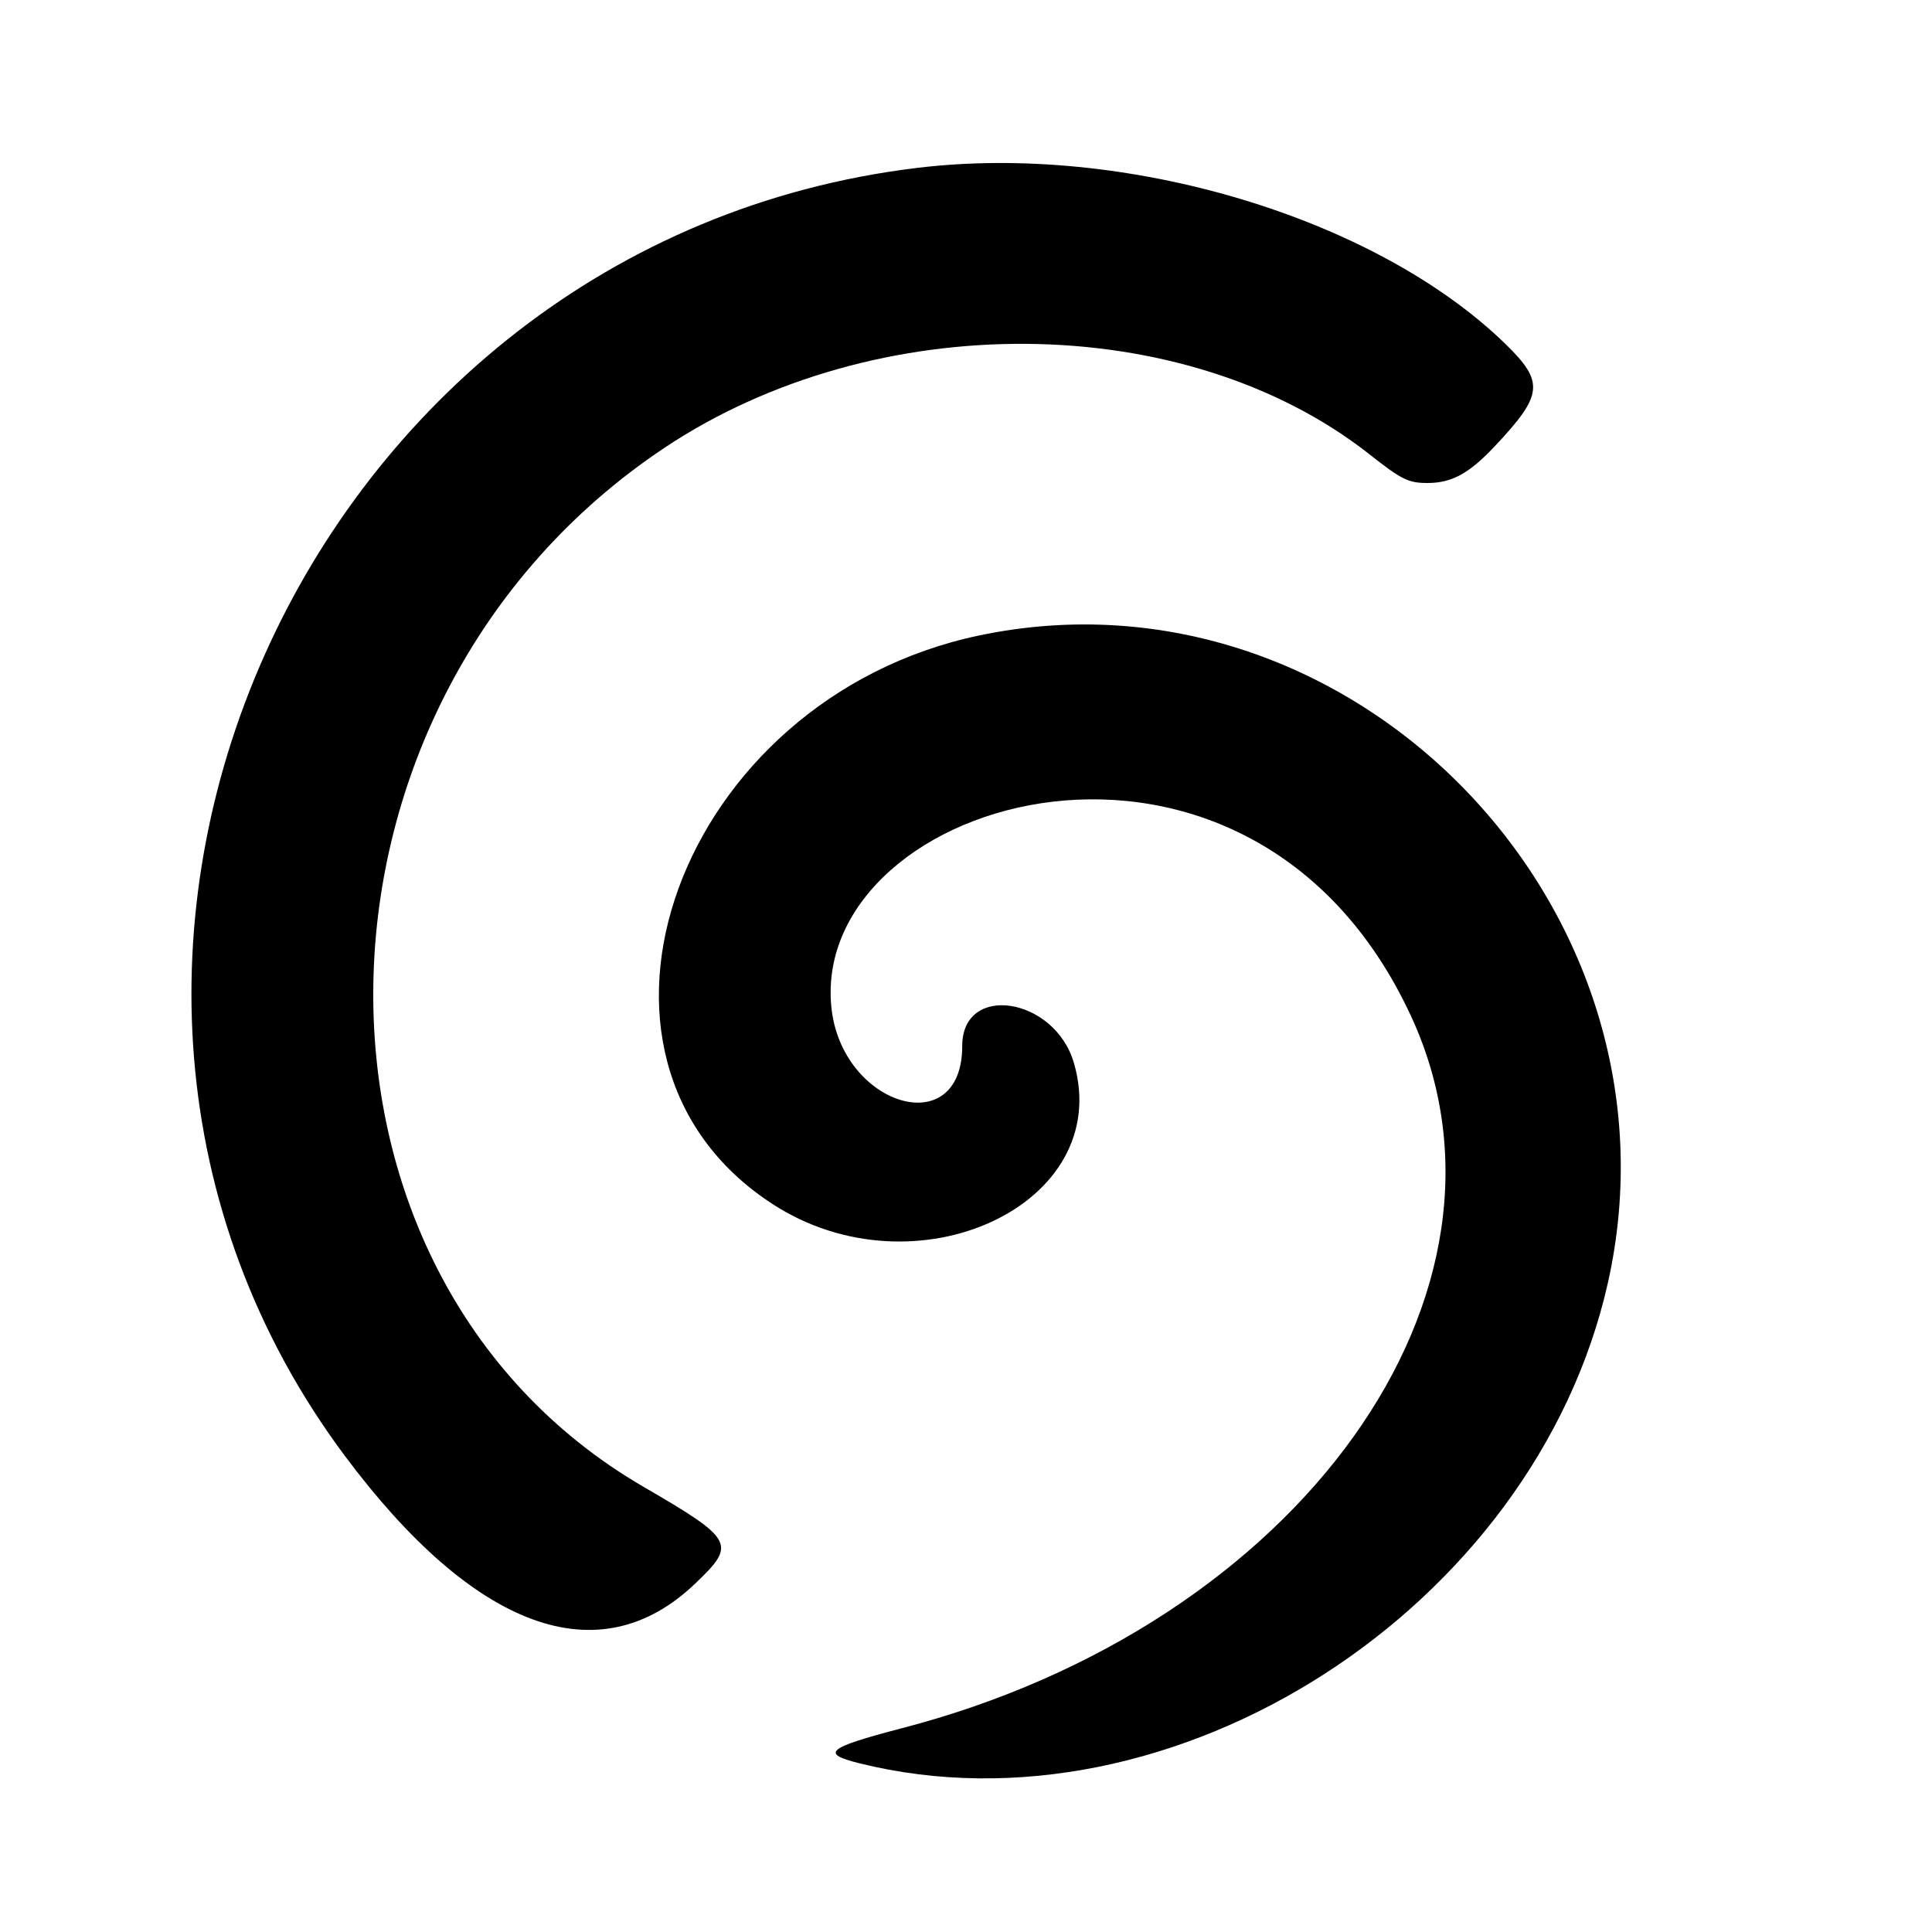
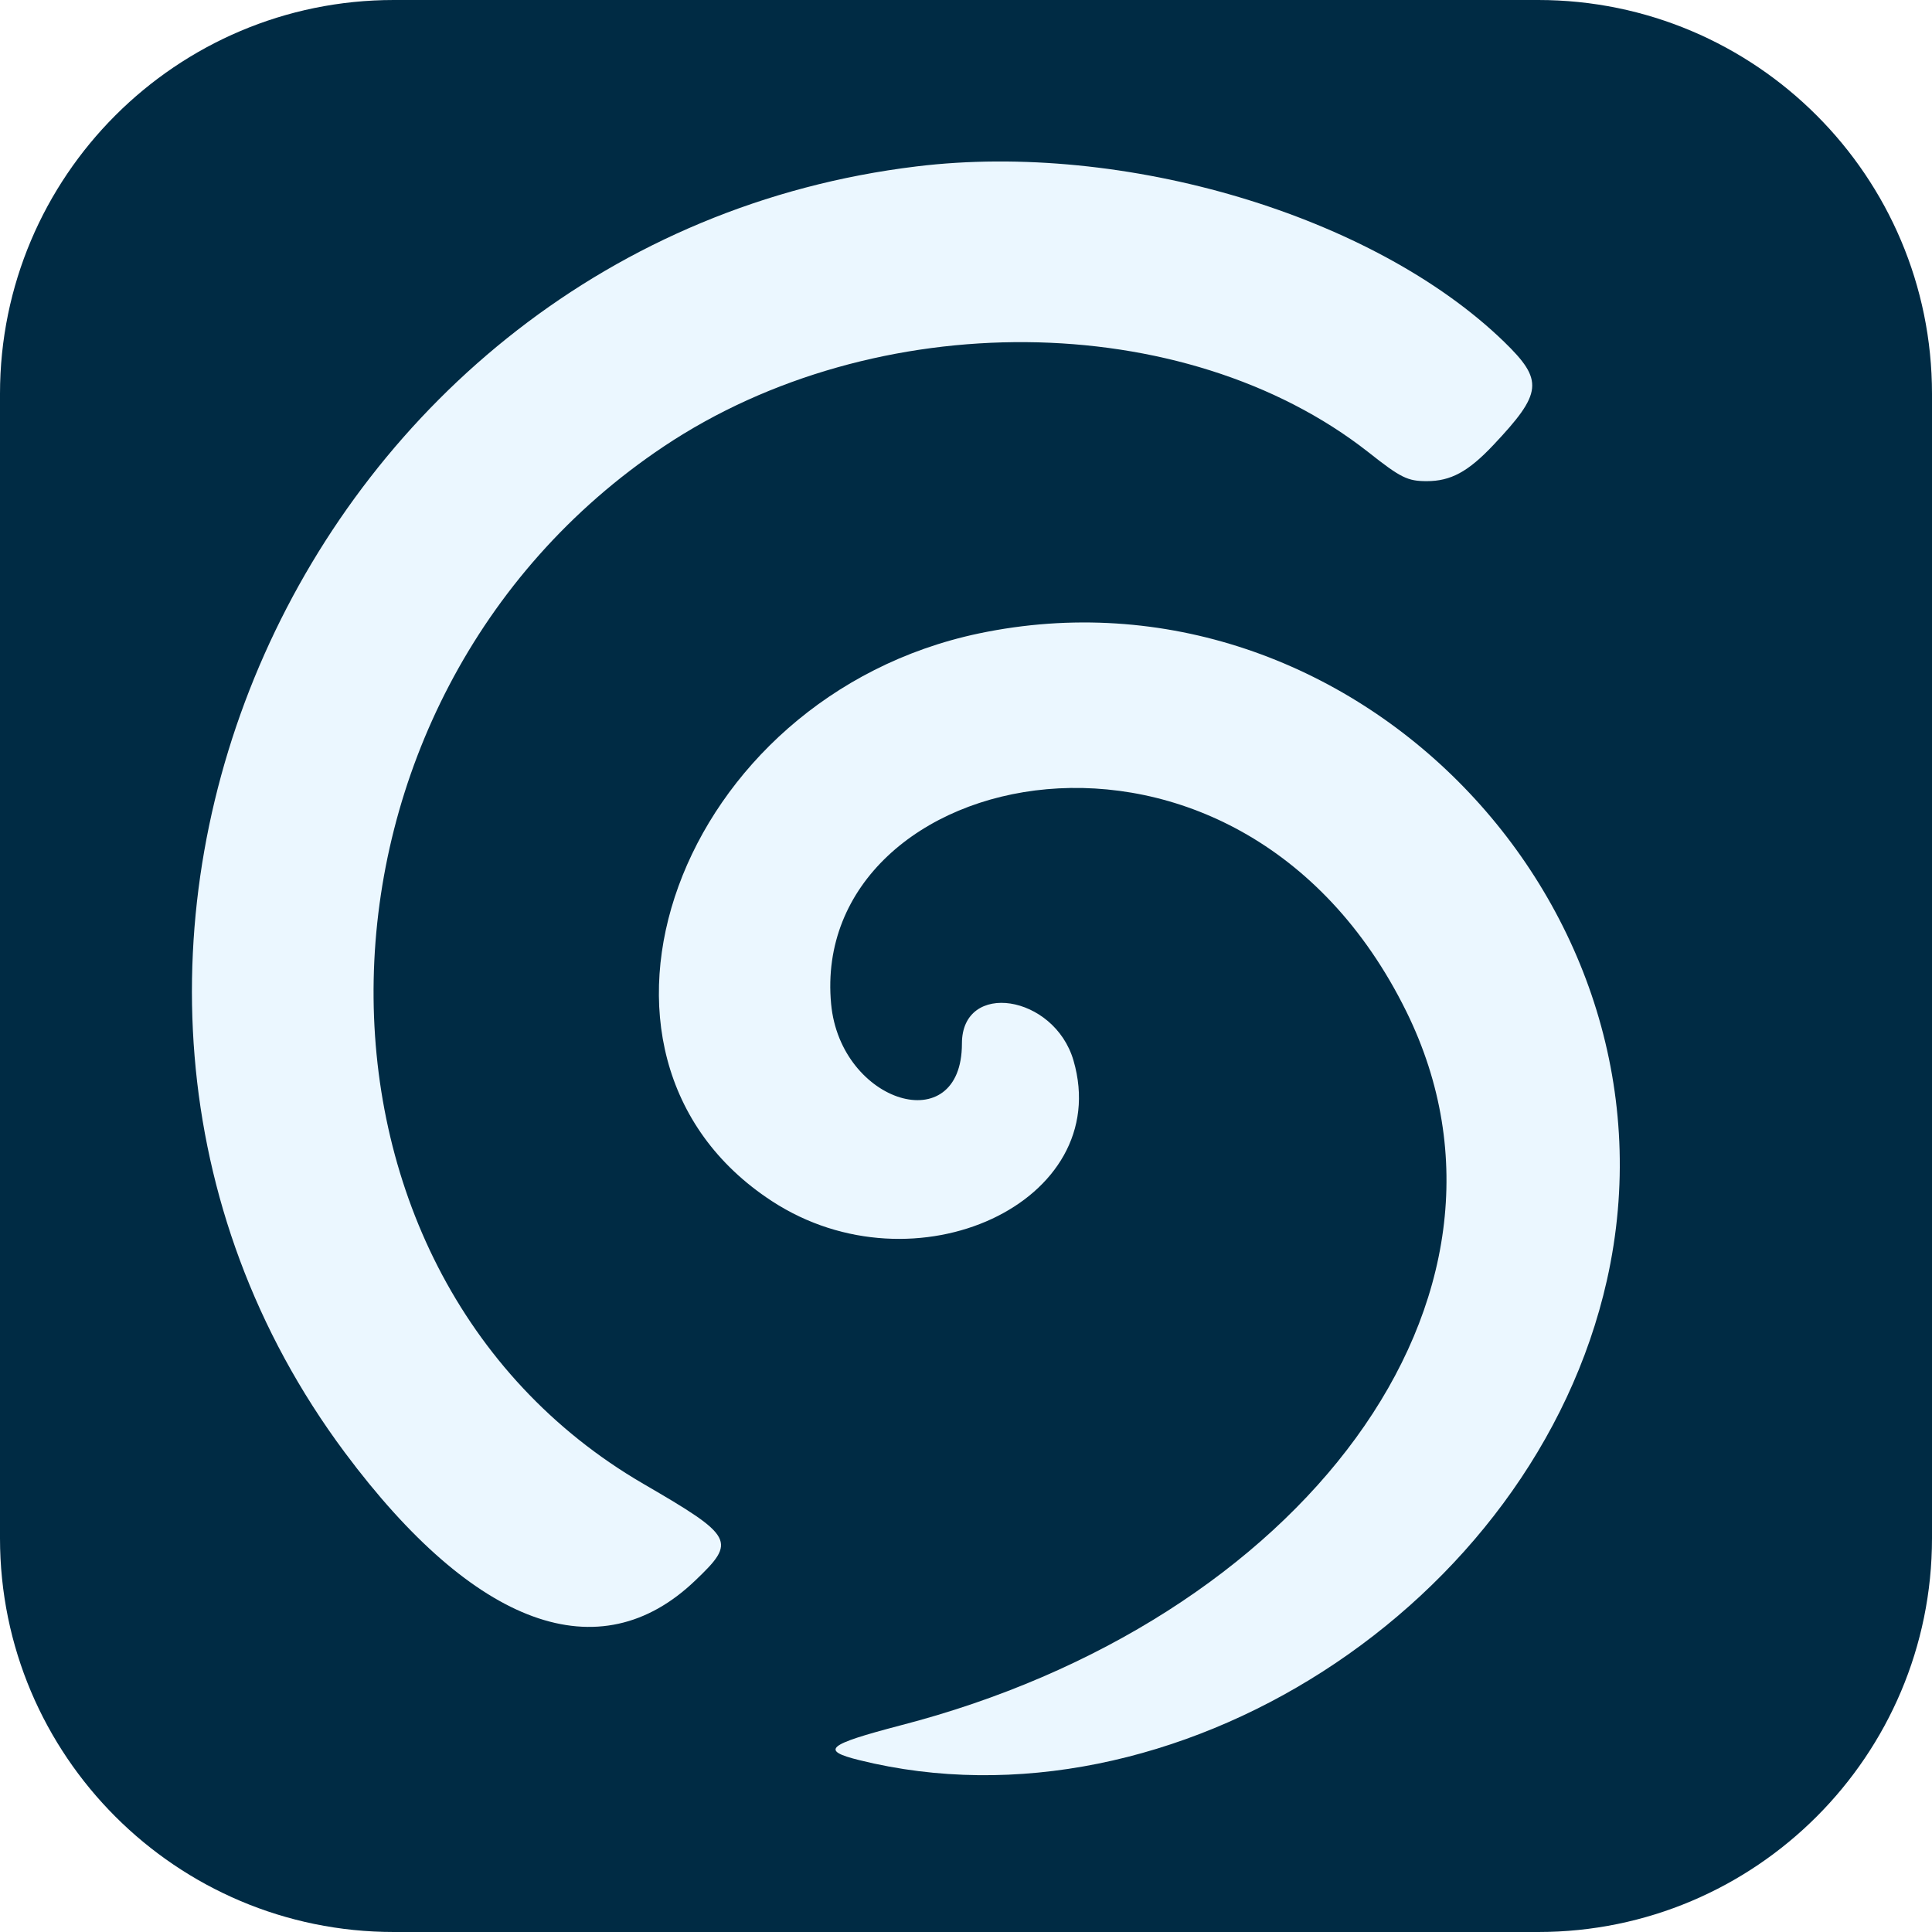
- <svg xmlns="http://www.w3.org/2000/svg" width="100%" height="100%" viewBox="0 0 512 512" version="1.1" xml:space="preserve" style="fill-rule:evenodd;clip-rule:evenodd;stroke-linejoin:round;stroke-miterlimit:2;">
+ <svg xmlns="http://www.w3.org/2000/svg" width="100%" height="100%" viewBox="0 0 1024 1024" version="1.1" xml:space="preserve" style="fill-rule:evenodd;clip-rule:evenodd;stroke-linejoin:round;stroke-miterlimit:2;">
  <g>
-     <path d="M243,44.5c-162.8,19.7 -248.1,211.8 -151.7,341.2c34.5,46.3 67.6,58.3 93,33.9c10.9,-10.4 10.3,-11.6 -13.8,-25.6c-97.8,-56.9 -94.8,-208.2 5.4,-275.2c56.1,-37.5 138.1,-36.8 186.9,1.5c8.6,6.8 10.4,7.7 15.5,7.7c6.4,0 11,-2.5 17.7,-9.6c13,-13.8 13.4,-17.1 2.8,-27.4c-34.6,-33.5 -100.7,-53.2 -155.8,-46.5Z" style="fill-rule:nonzero;" />
-     <path d="M259.5,168.4c-79.8,16.8 -114.4,111.8 -54.9,150.6c38,24.8 90.9,0.2 80,-37.3c-5.1,-17.5 -29.6,-21.3 -29.6,-4.5c-0,25.7 -32.2,15.9 -34.7,-10.5c-5.283,-55.792 110.861,-89.726 153.6,2.5c33.9,73.1 -29.5,161.6 -135.3,188.9c-19.4,5.1 -21.3,6.6 -10.8,9.2c83,20.6 178.9,-41 198.3,-127.3c22.3,-99.3 -67.9,-192.3 -166.6,-171.6Z" style="fill-rule:nonzero;" />
+     <path d="M1024,208.699l-0,606.602c-0,115.184 -93.515,208.699 -208.699,208.699l-606.602,0c-115.184,0 -208.699,-93.515 -208.699,-208.699l0,-606.602c0,-115.184 93.515,-208.699 208.699,-208.699l606.602,0c115.184,0 208.699,93.515 208.699,208.699Z" style="fill:#002b44;" />
+     <path d="M485.865,88.192c-325.265,39.36 -495.689,423.164 -303.087,681.698c68.929,92.505 135.06,116.48 185.808,67.73c21.778,-20.778 20.579,-23.176 -27.571,-51.147c-195.399,-113.683 -189.405,-415.971 10.788,-549.834c112.085,-74.922 275.916,-73.524 373.416,2.997c17.182,13.586 20.778,15.385 30.968,15.385c12.787,-0 21.977,-4.995 35.363,-19.181c25.974,-27.571 26.773,-34.164 5.595,-54.743c-69.129,-66.931 -201.193,-106.291 -311.28,-92.905Z" style="fill:#ebf7ff;fill-rule:nonzero;" />
+     <path d="M518.831,335.737c-159.435,33.566 -228.564,223.37 -109.687,300.89c75.922,49.549 181.613,0.4 159.836,-74.523c-10.19,-34.964 -59.139,-42.556 -59.139,-8.991c-0,51.348 -64.371,31.771 -69.329,-20.978c-11.911,-126.714 215.142,-178.187 304.884,3.995c75.154,152.568 -56.939,323.867 -268.322,378.411c-38.76,10.19 -42.556,13.187 -21.577,18.381c165.829,41.158 357.431,-81.915 396.191,-254.338c44.555,-198.395 -135.66,-384.204 -332.857,-342.847Z" style="fill:#ebf7ff;fill-rule:nonzero;" />
  </g>
</svg>
